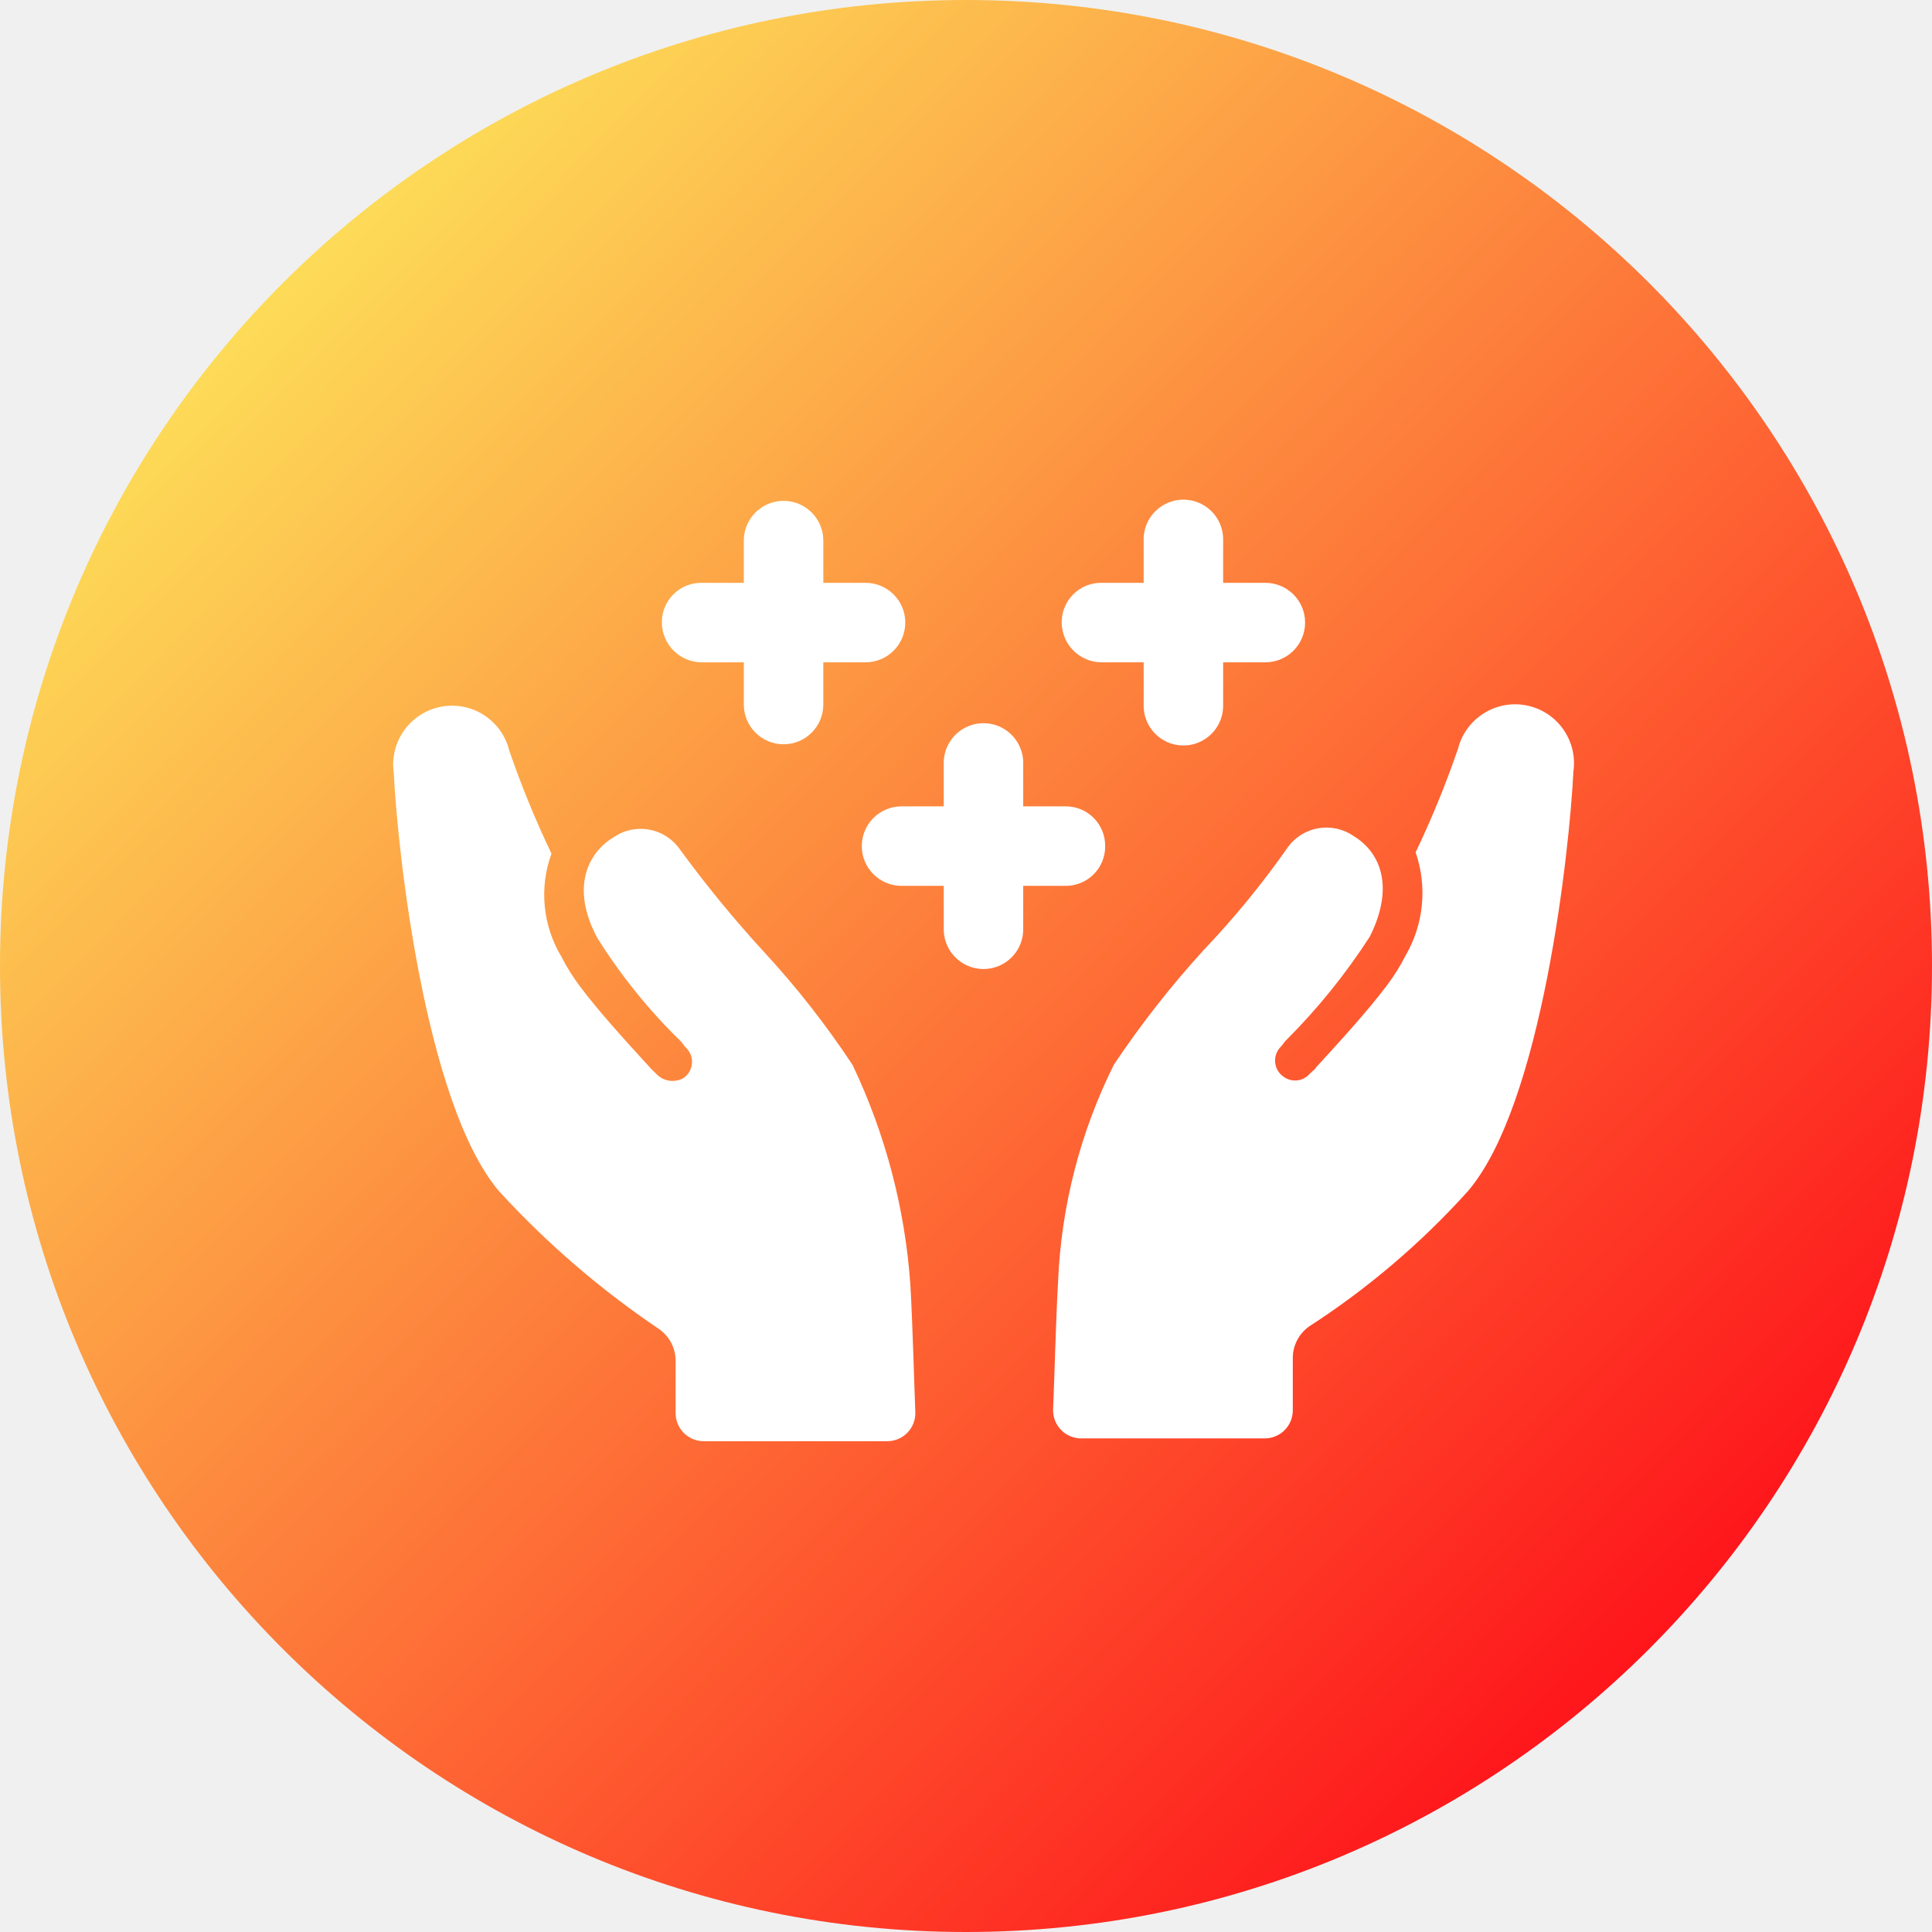
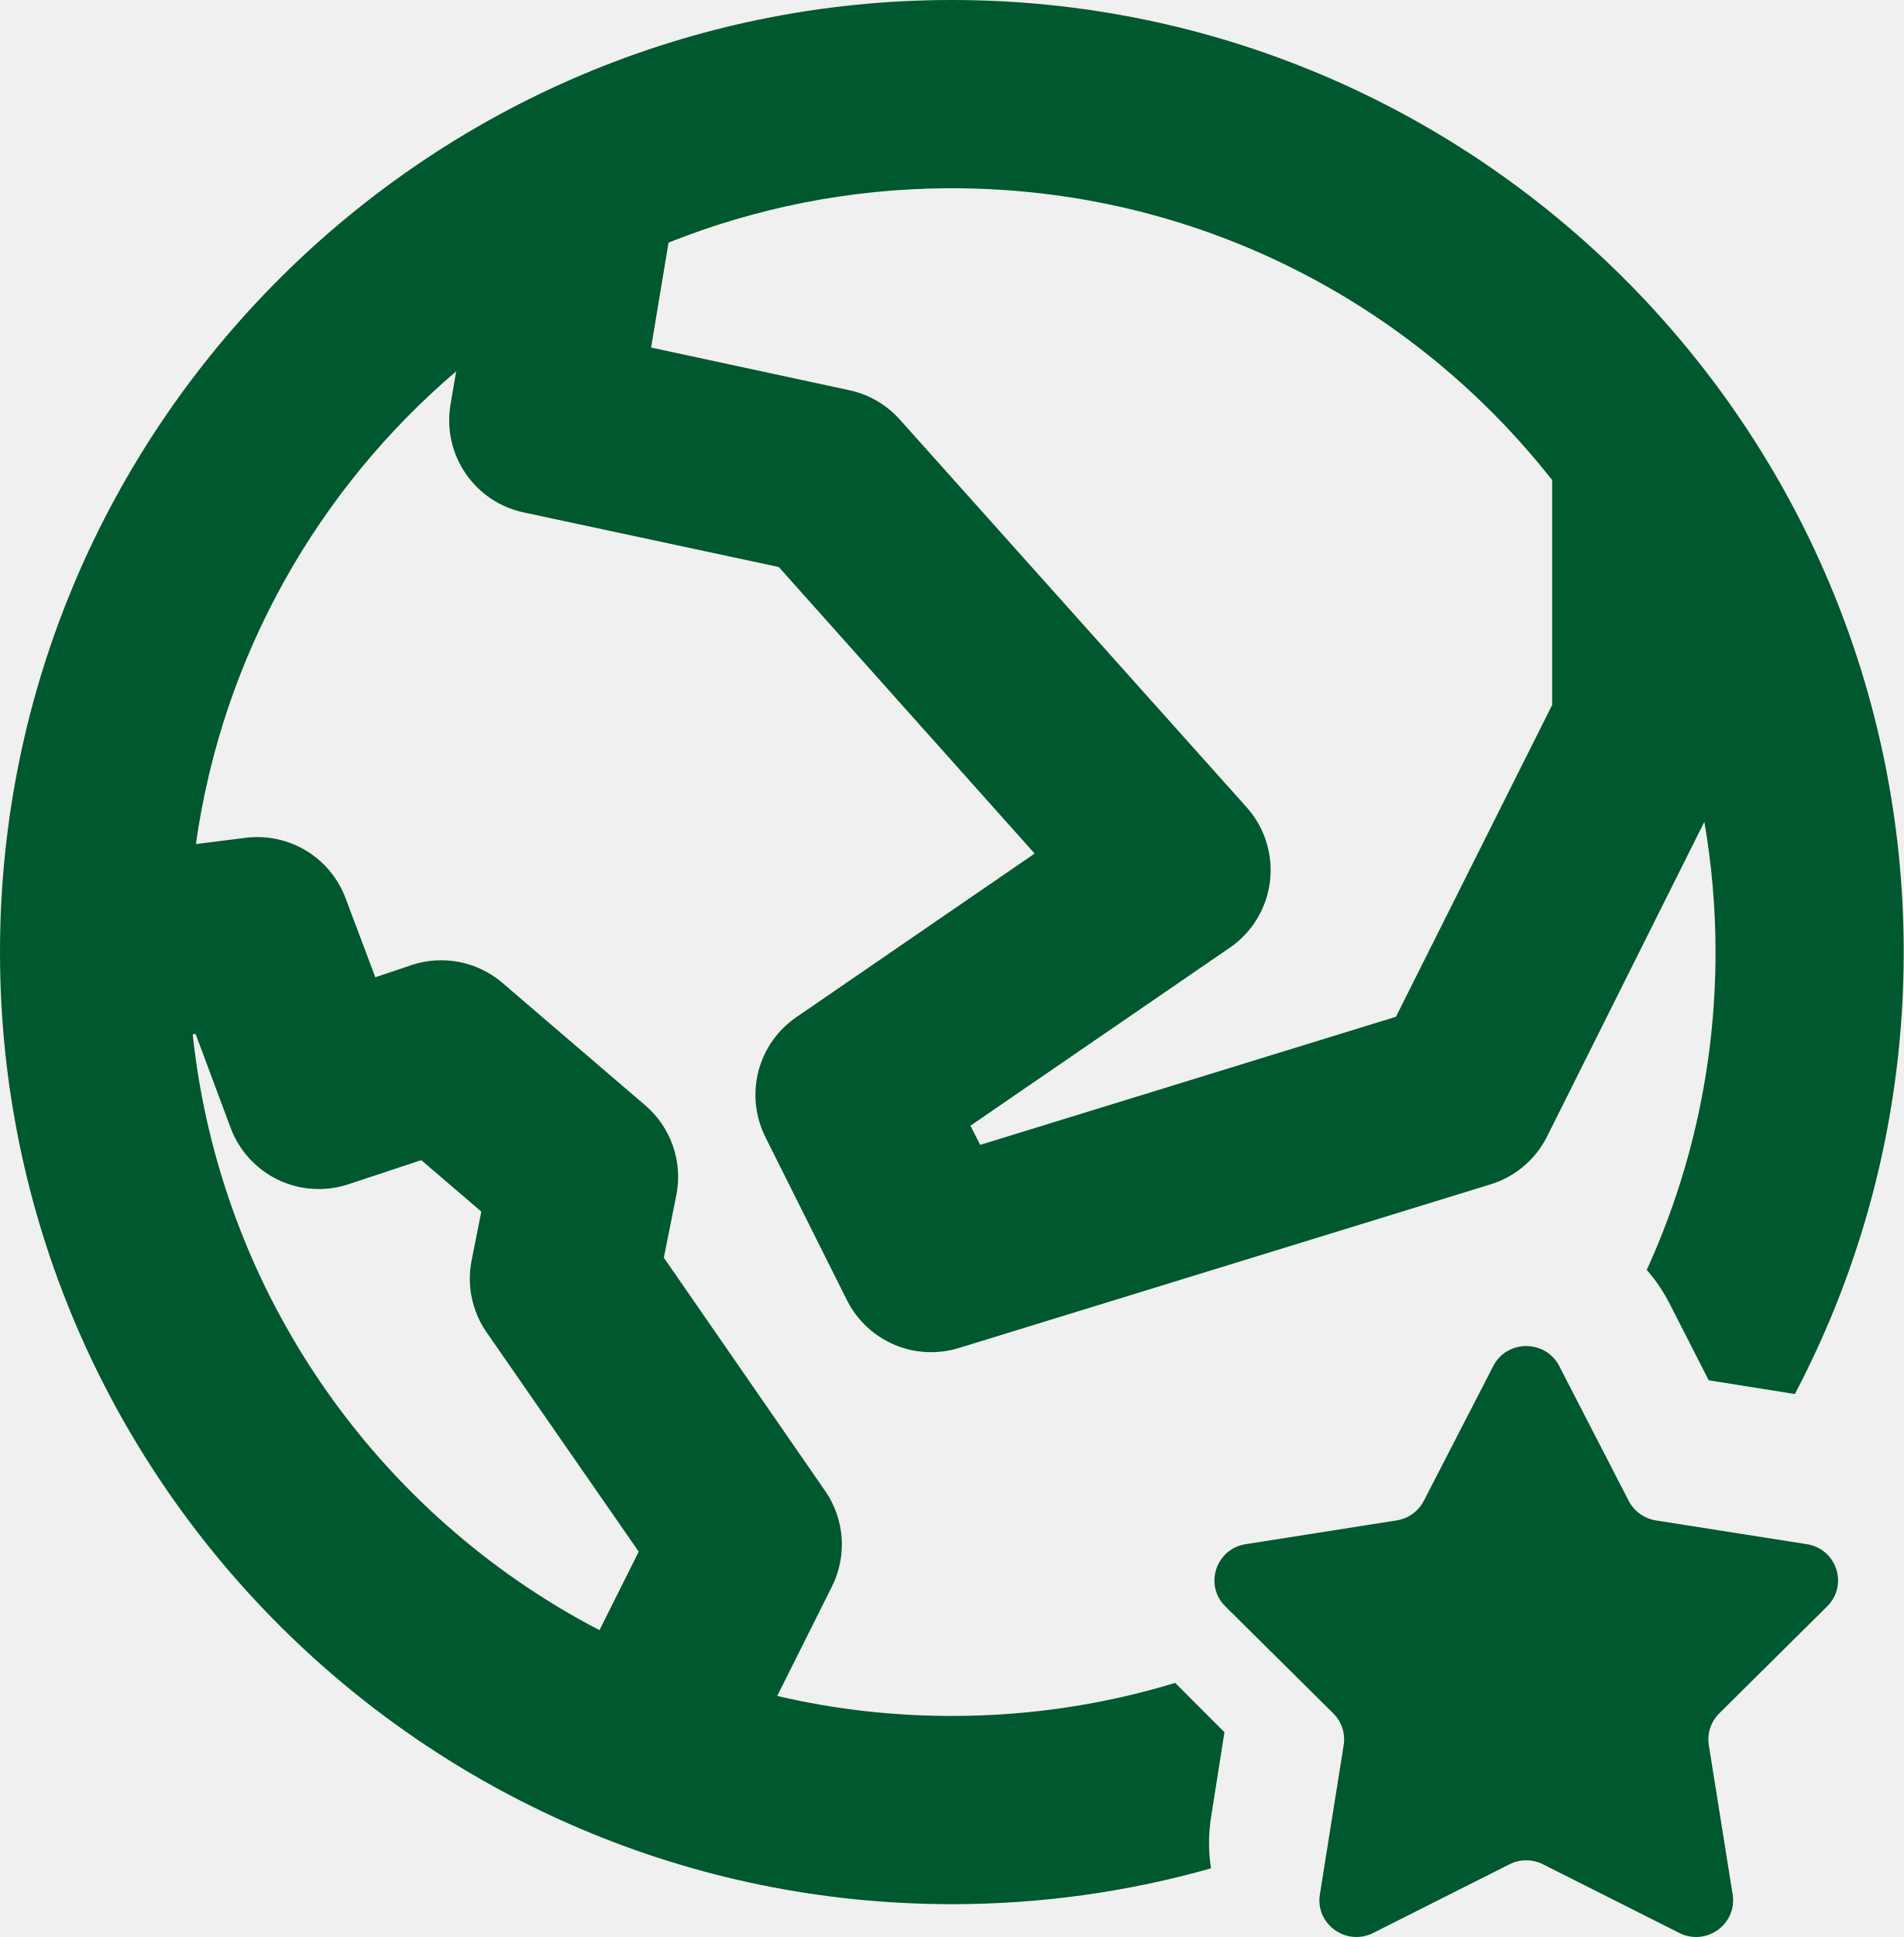
- <svg xmlns="http://www.w3.org/2000/svg" width="54" height="54" viewBox="0 0 54 54">
-   <defs>
-     <linearGradient id="linear-gradient" x1="0.145" y1="0.112" x2="0.922" y2="0.876" gradientUnits="objectBoundingBox">
-       <stop offset="0" stop-color="#fde159" />
-       <stop offset="1" stop-color="#fe0817" />
-     </linearGradient>
-   </defs>
-   <g id="Group_668" data-name="Group 668" transform="translate(-743 -1171)">
-     <circle id="Ellipse_8698" data-name="Ellipse 8698" cx="27" cy="27" r="27" transform="translate(743 1171)" fill="url(#linear-gradient)" />
-     <g id="Group_102" data-name="Group 102" transform="translate(12.997 83.046)">
-       <path id="Path_302" data-name="Path 302" d="M392.676,161.38a26.947,26.947,0,0,1-1.18,2.881,3.48,3.48,0,0,1-.278,2.881,5.461,5.461,0,0,1-.521.833c-.521.694-1.215,1.458-1.978,2.291-.035.069-.1.1-.174.174a.539.539,0,0,1-.729.1.546.546,0,0,1-.1-.833c.069-.069.1-.139.174-.208a17.546,17.546,0,0,0,2.325-2.881c.729-1.458.243-2.395-.451-2.811a1.333,1.333,0,0,0-1.84.312,24.6,24.6,0,0,1-2.36,2.881,27.34,27.34,0,0,0-2.5,3.193,15,15,0,0,0-1.562,6.074c-.069,1.249-.1,2.707-.139,3.575a.785.785,0,0,0,.8.8h5.1a.785.785,0,0,0,.8-.8v-1.458a1.085,1.085,0,0,1,.451-.868,22.179,22.179,0,0,0,4.442-3.783c2.083-2.429,2.846-9.579,2.95-11.731a1.646,1.646,0,0,0-3.228-.625Z" transform="translate(378.074 947.516)" fill="#fff" />
-       <path id="Path_303" data-name="Path 303" d="M96.8,170.753a24.7,24.7,0,0,0-2.5-3.193,33.181,33.181,0,0,1-2.36-2.881,1.333,1.333,0,0,0-1.84-.312c-.694.416-1.215,1.388-.451,2.811a15.556,15.556,0,0,0,2.325,2.881c.069.069.1.139.174.208a.546.546,0,0,1-.1.833.626.626,0,0,1-.729-.1l-.174-.174c-.764-.833-1.458-1.6-1.978-2.291a5.465,5.465,0,0,1-.521-.833,3.354,3.354,0,0,1-.278-2.881,26.948,26.948,0,0,1-1.18-2.881,1.646,1.646,0,0,0-3.228.625c.1,2.117.868,9.267,2.95,11.7a25.105,25.105,0,0,0,4.477,3.853,1.085,1.085,0,0,1,.451.868v1.458a.785.785,0,0,0,.8.8h5.1a.785.785,0,0,0,.8-.8c-.035-.868-.069-2.325-.139-3.575a17.045,17.045,0,0,0-1.6-6.108Z" transform="translate(657.049 946.992)" fill="#fff" />
-       <path id="Path_304" data-name="Path 304" d="M301.917,172.519a1.1,1.1,0,0,0-1.111-1.111h-1.18v-1.18a1.111,1.111,0,1,0-2.221,0v1.18h-1.18a1.111,1.111,0,1,0,0,2.222h1.18v1.18a1.111,1.111,0,1,0,2.221,0v-1.18h1.18A1.1,1.1,0,0,0,301.917,172.519Z" transform="translate(458.976 939.084)" fill="#fff" />
-       <path id="Path_305" data-name="Path 305" d="M206.069,72.827h1.18v1.18a1.111,1.111,0,1,0,2.222,0v-1.18h1.18a1.111,1.111,0,1,0,0-2.222h-1.18v-1.18a1.111,1.111,0,1,0-2.222,0v1.18h-1.18a1.1,1.1,0,0,0-1.111,1.111A1.119,1.119,0,0,0,206.069,72.827Z" transform="translate(543.544 1033.639)" fill="#fff" />
-       <path id="Path_306" data-name="Path 306" d="M386.389,72.827h1.18v1.18a1.111,1.111,0,1,0,2.221,0v-1.18h1.18a1.111,1.111,0,1,0,0-2.222h-1.18v-1.18a1.111,1.111,0,1,0-2.221,0v1.18h-1.18a1.1,1.1,0,0,0-1.111,1.111A1.119,1.119,0,0,0,386.389,72.827Z" transform="translate(374.4 1033.639)" fill="#fff" />
-     </g>
-   </g>
+ <svg xmlns="http://www.w3.org/2000/svg" width="58" height="59" viewBox="0 0 58 59" fill="none">
+   <path fill-rule="evenodd" clip-rule="evenodd" d="M23.727 17.271L15.96 15.609L15.958 15.609C15.24 15.457 14.607 15.035 14.191 14.429C13.773 13.823 13.605 13.08 13.721 12.354L13.722 12.343L13.898 11.31C9.689 14.901 6.779 19.962 5.968 25.71L7.486 25.519C8.129 25.439 8.779 25.578 9.332 25.914C9.885 26.25 10.307 26.762 10.531 27.367L10.532 27.37L11.435 29.767L12.549 29.392C13.497 29.081 14.537 29.285 15.297 29.929L15.301 29.933L19.655 33.665C20.039 33.993 20.33 34.417 20.498 34.894C20.666 35.372 20.704 35.885 20.61 36.382L20.608 36.391L20.225 38.308L25.134 45.404L25.135 45.405C25.43 45.828 25.605 46.324 25.642 46.838C25.678 47.352 25.576 47.868 25.344 48.33L23.679 51.658C25.387 52.057 27.164 52.267 29 52.267C31.368 52.267 33.653 51.915 35.804 51.26L37.305 52.763L36.9 55.331C36.813 55.879 36.816 56.407 36.895 56.909C34.384 57.62 31.736 58 29 58C13.005 58 0 44.995 0 29C0 13.005 13.005 0 29 0C44.995 0 58 13.005 58 29C58 33.856 56.801 38.437 54.684 42.461C54.665 42.458 54.646 42.455 54.627 42.452L52.059 42.043L50.877 39.727C50.678 39.336 50.44 38.987 50.171 38.681C51.517 35.735 52.267 32.457 52.267 29C52.267 27.648 52.149 26.322 51.926 25.032L47.117 34.651C46.76 35.342 46.136 35.859 45.39 36.082L45.384 36.084L29.219 41.058L29.217 41.058C28.572 41.258 27.877 41.224 27.256 40.962C26.633 40.7 26.122 40.226 25.815 39.624L25.811 39.617L23.324 34.644L23.323 34.641C23.008 34.017 22.932 33.301 23.108 32.626C23.283 31.951 23.698 31.364 24.276 30.973L31.522 25.999L23.727 17.271ZM28.898 5.734C25.88 5.747 23.007 6.336 20.368 7.39L19.837 10.586L25.859 11.882L25.863 11.883C26.462 12.008 27.005 12.322 27.413 12.778L37.994 24.604C38.54 25.222 38.793 26.044 38.69 26.861C38.587 27.677 38.139 28.41 37.459 28.873L37.457 28.874L29.567 34.288L29.862 34.873L42.531 30.97L47.289 21.472V14.623C43.032 9.209 36.435 5.734 29 5.734H28.898ZM12.834 35.337L10.606 36.075C9.9 36.306 9.133 36.255 8.465 35.933C7.797 35.609 7.281 35.04 7.023 34.346L7.023 34.344L5.959 31.492L5.87 31.503C6.715 39.421 11.516 46.144 18.264 49.654L19.46 47.263L14.817 40.571C14.38 39.934 14.219 39.149 14.369 38.392L14.664 36.904L12.834 35.337ZM47.505 41.609C47.086 40.797 45.914 40.797 45.495 41.609L43.379 45.715C43.215 46.033 42.907 46.255 42.551 46.311L37.952 47.035C37.042 47.178 36.68 48.282 37.331 48.928L40.621 52.189C40.876 52.442 40.994 52.8 40.938 53.153L40.212 57.706C40.069 58.608 41.017 59.29 41.838 58.876L45.988 56.786C46.31 56.624 46.69 56.624 47.012 56.786L51.162 58.876C51.983 59.29 52.931 58.608 52.788 57.706L52.062 53.153C52.006 52.8 52.124 52.442 52.379 52.189L55.669 48.928C56.32 48.282 55.958 47.178 55.048 47.035L50.449 46.311C50.093 46.255 49.785 46.033 49.621 45.715L47.505 41.609Z" fill="#00582E" />
</svg>
